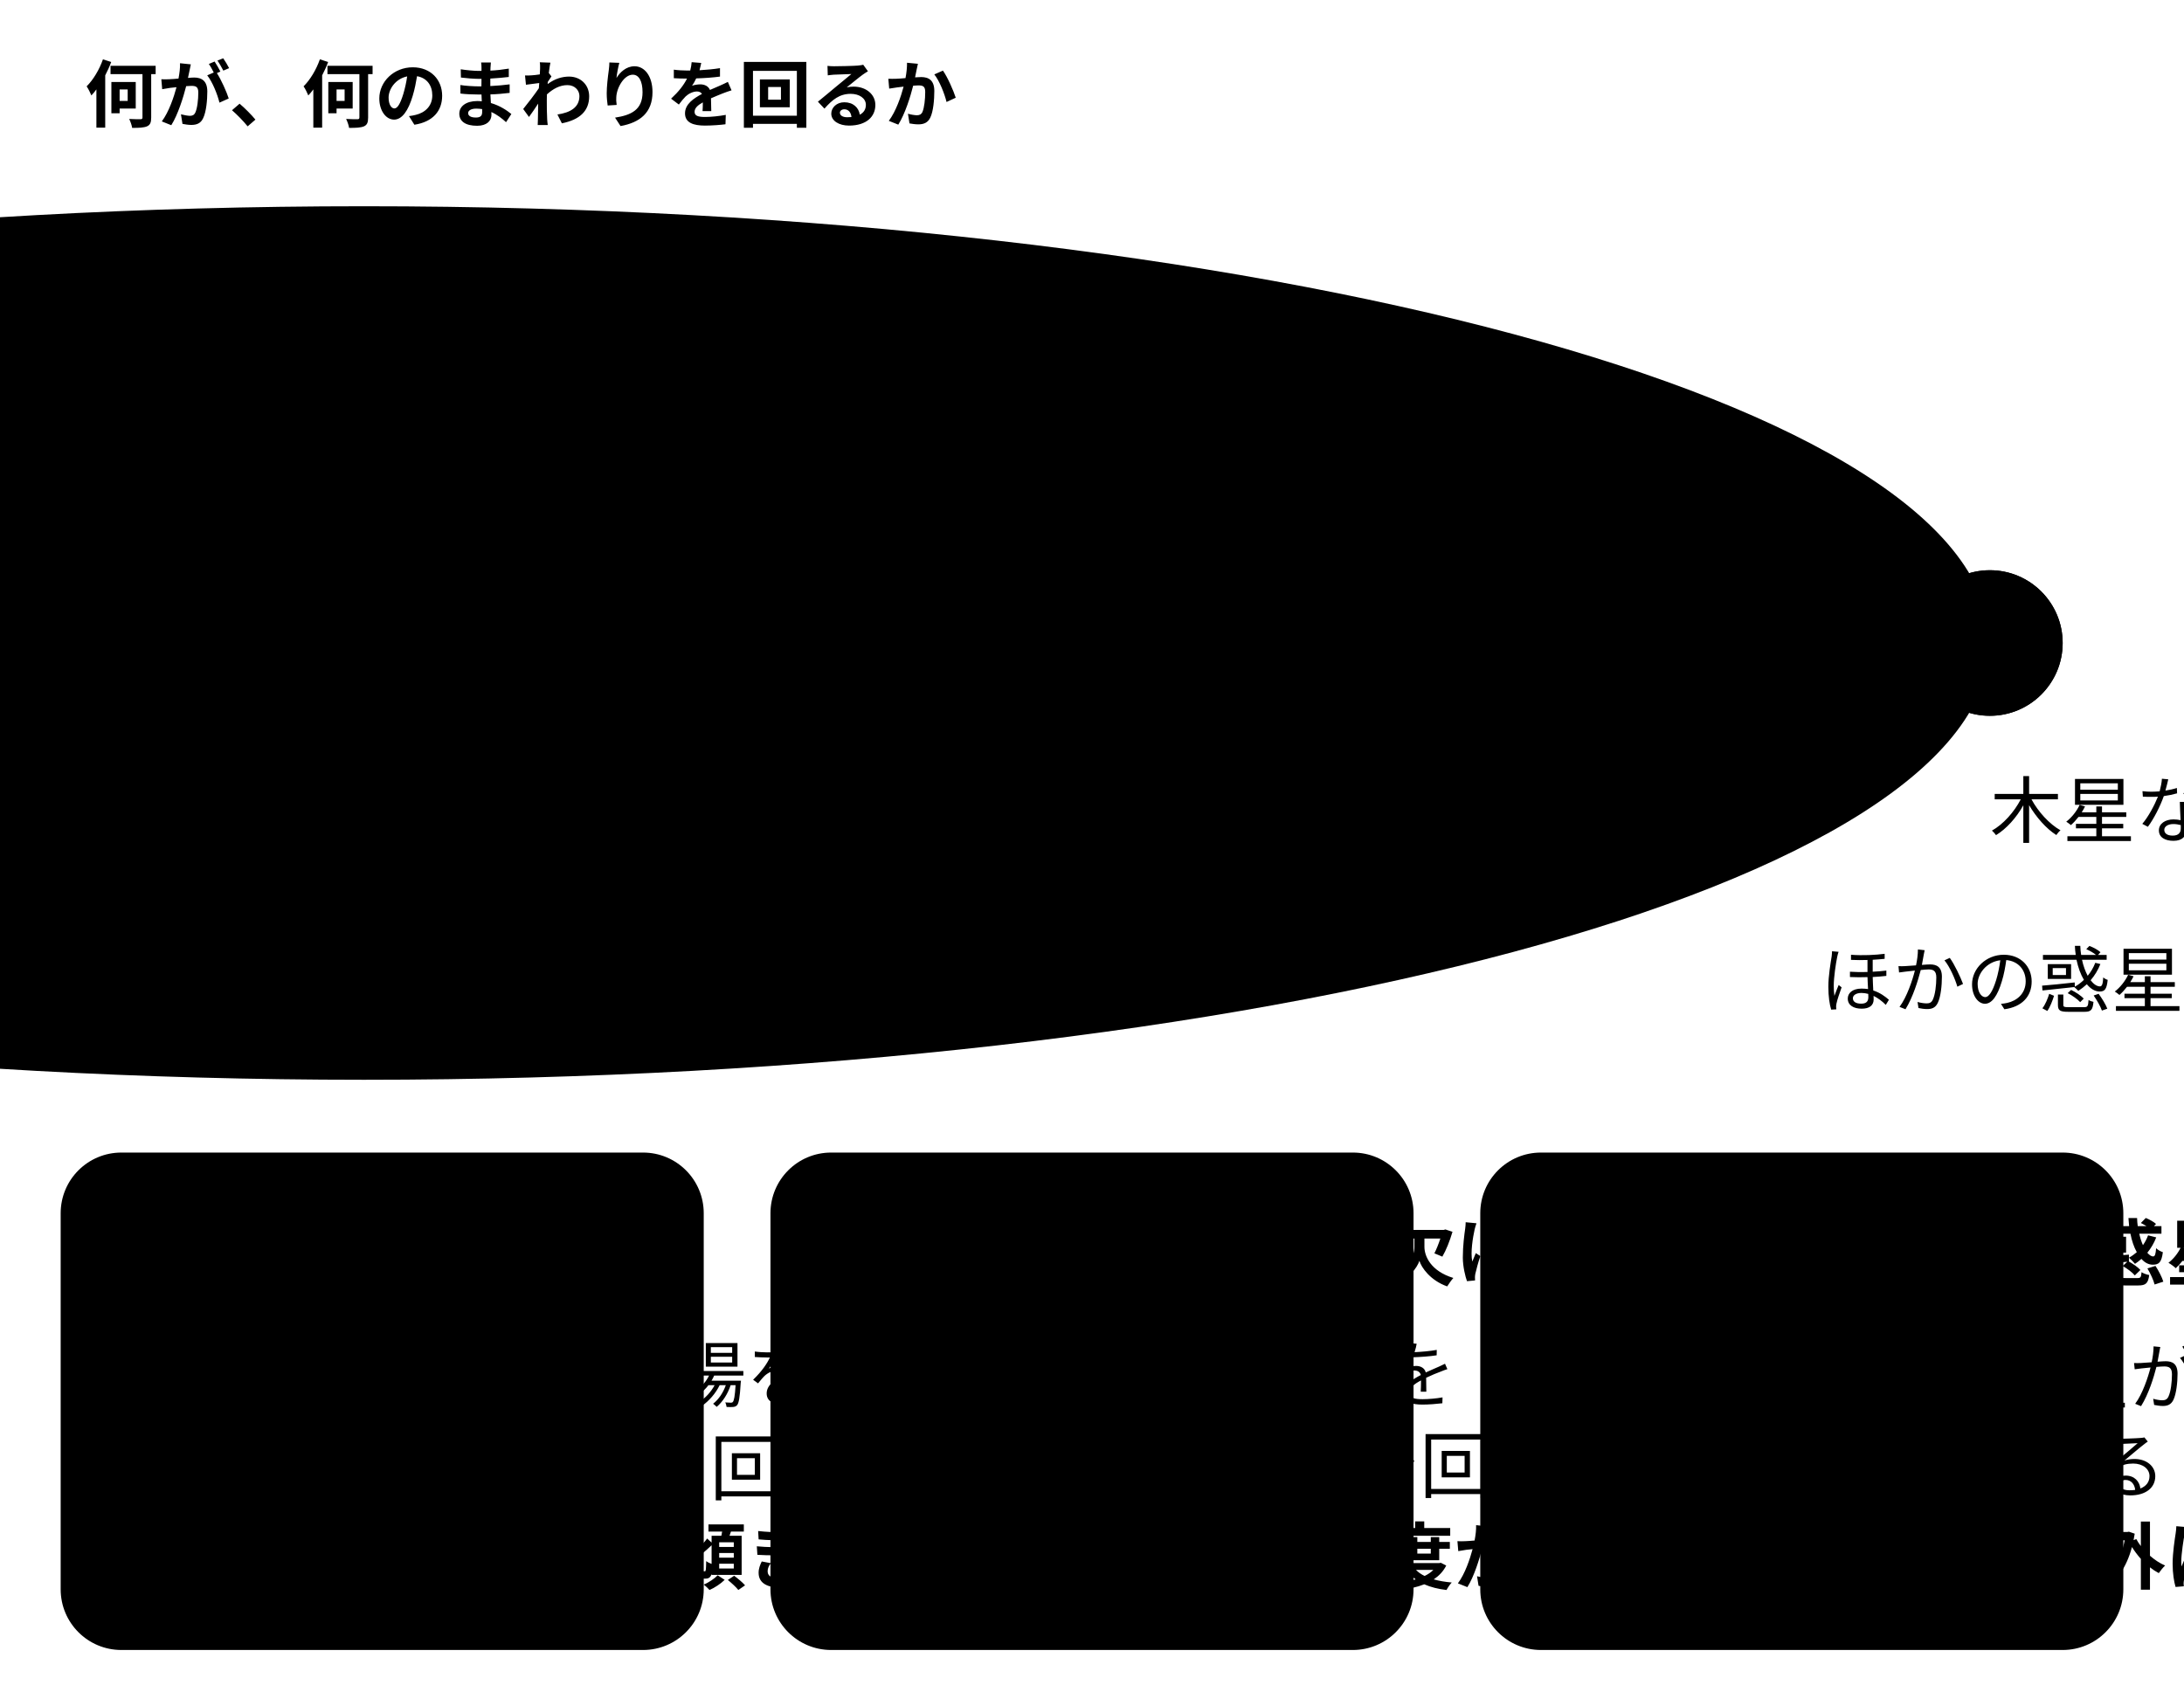
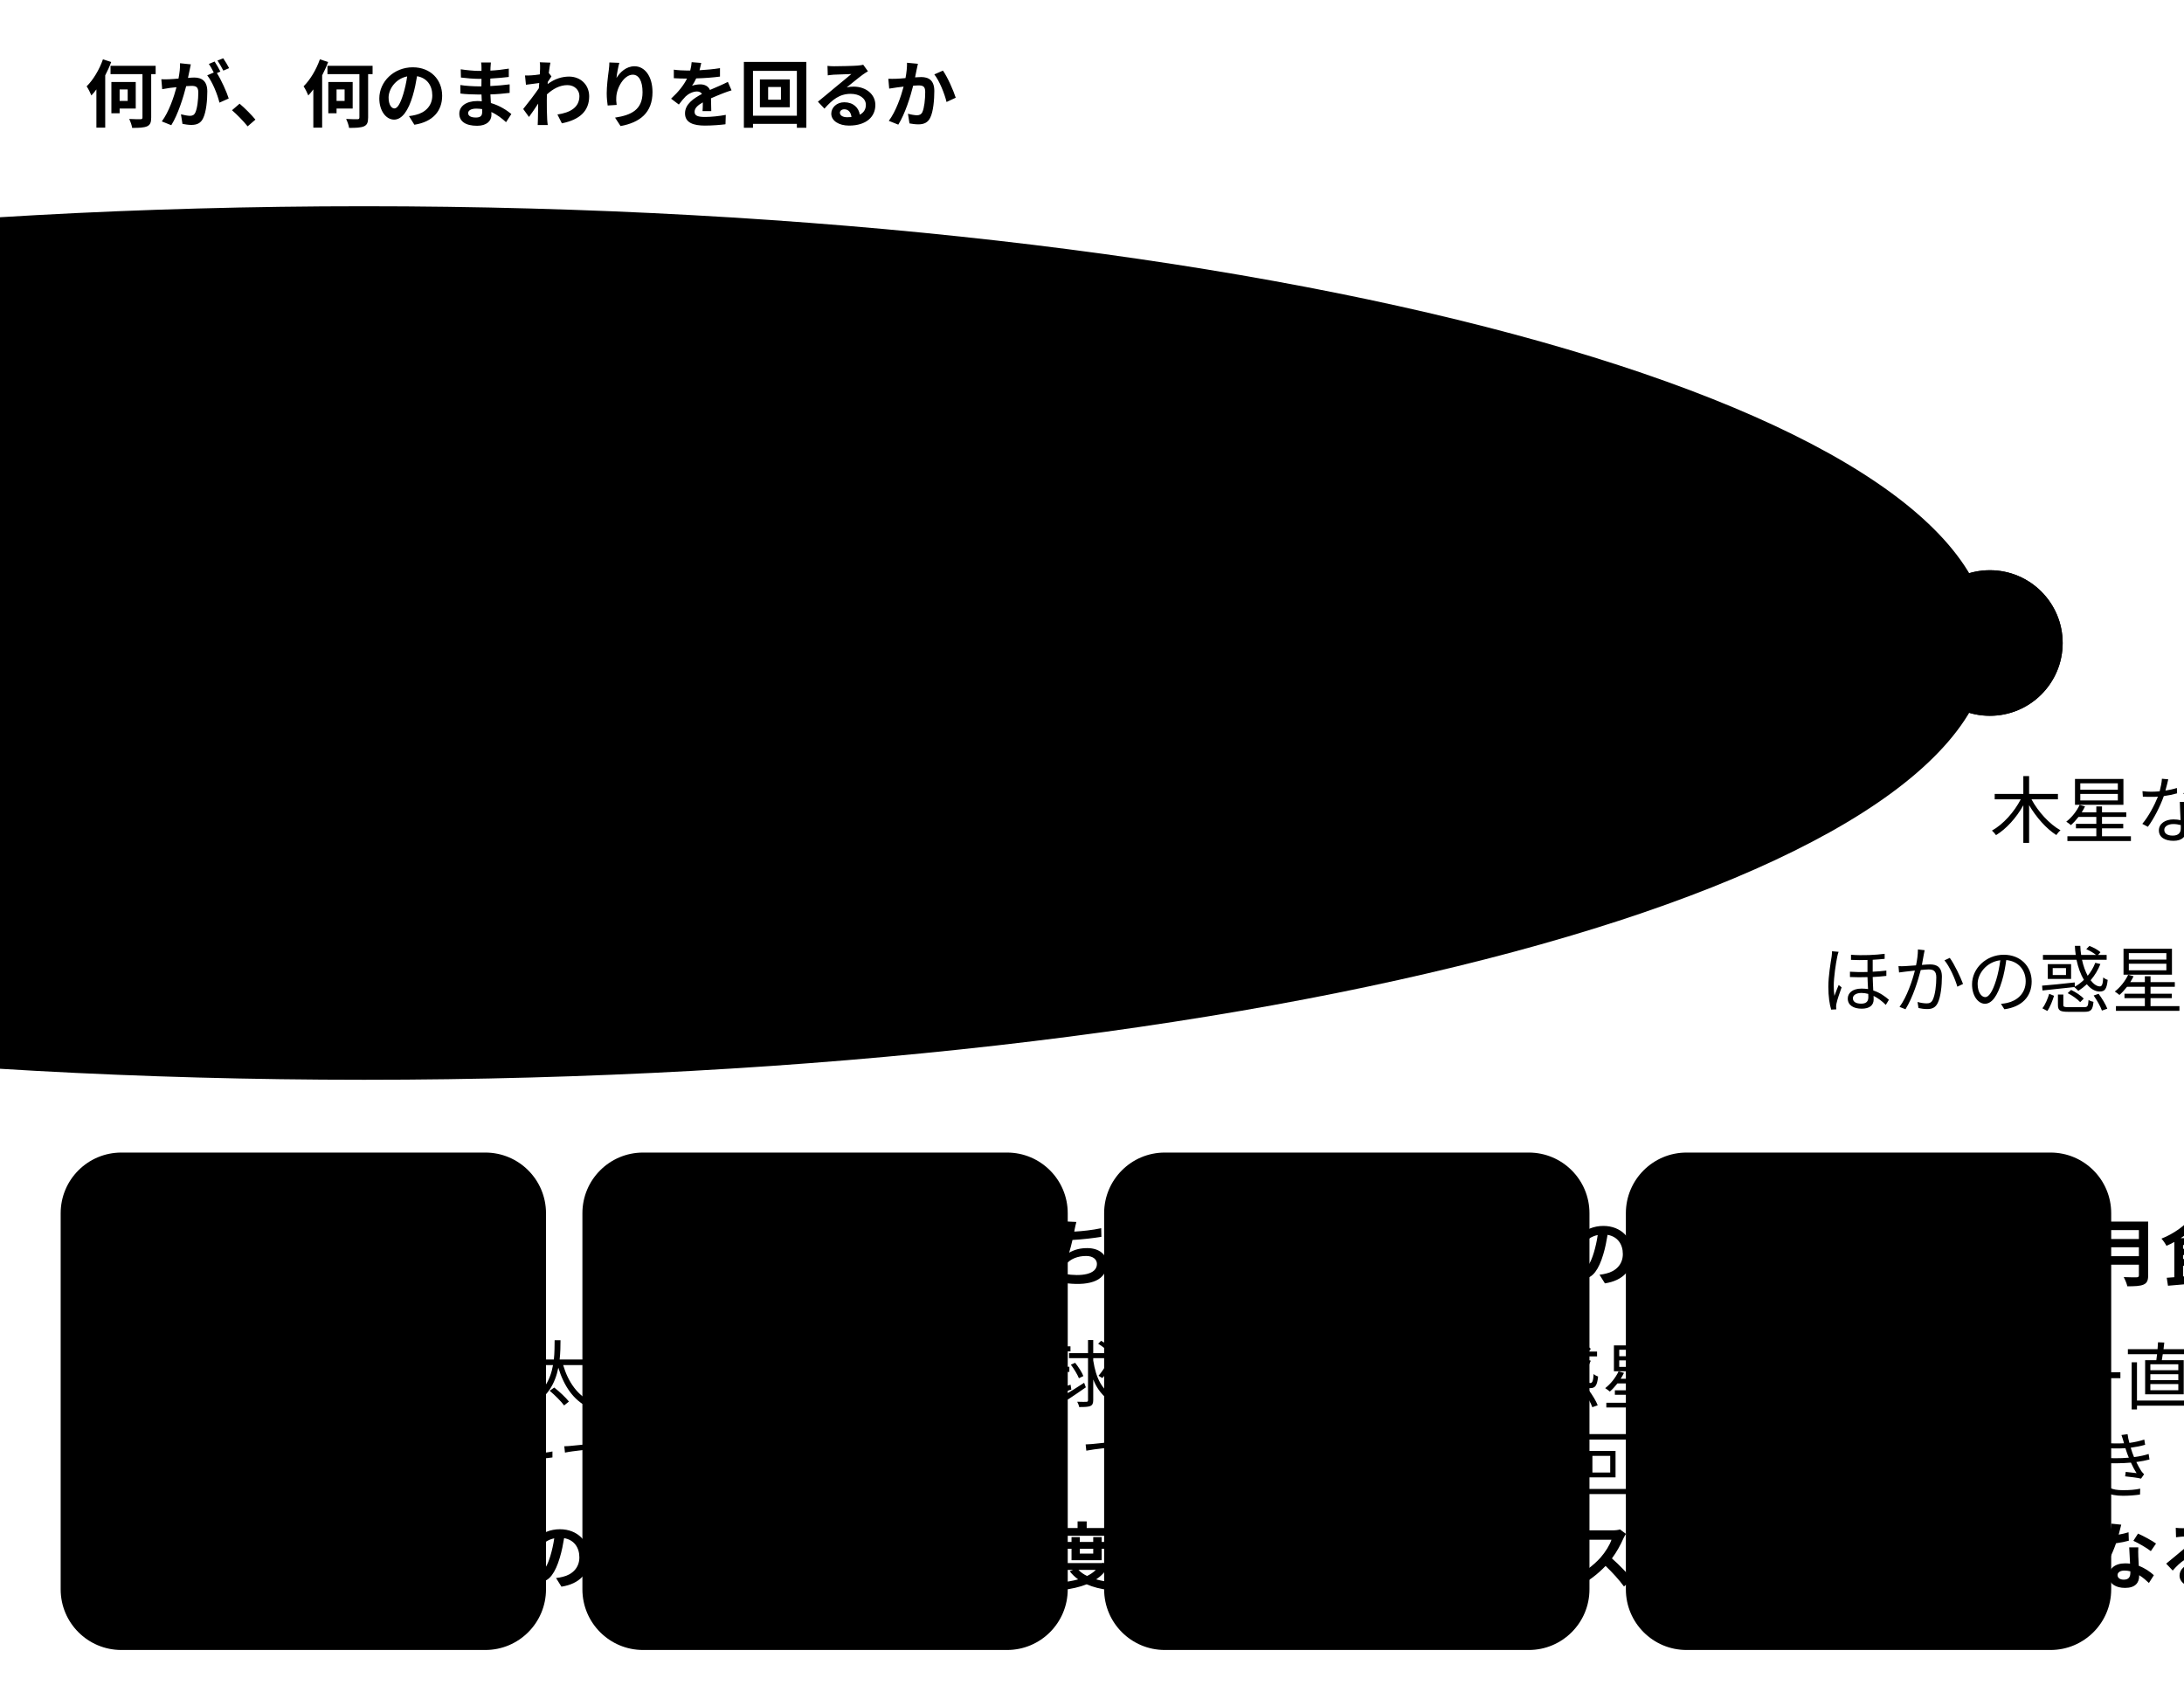
<svg xmlns="http://www.w3.org/2000/svg" viewBox="0 0 360 280">
  <text x="14" y="20" class="t-s ink" font-weight="700">何が、何のまわりを回るか</text>
  <ellipse cx="60" cy="106" rx="268" ry="72" class="st-line dash" stroke-width="1.2" />
  <ellipse cx="60" cy="106" rx="150" ry="52" class="st-soft" stroke-width="1.2" />
  <path d="M40 54.5 A150 52 0 0 1 150 64.5" class="st-f" stroke-width="2.5" marker-end="url(#a-space)" />
  <circle cx="60" cy="106" r="26" class="fl" />
  <text x="60" y="110" class="t-s mid on" font-weight="700">太陽</text>
  <circle cx="210" cy="106" r="20" class="st-soft dash" stroke-width="1" />
  <circle cx="210" cy="106" r="8" class="tint" />
  <circle cx="210" cy="106" r="8" class="st-f" stroke-width="2" />
  <circle cx="224" cy="92" r="4" class="soft" />
  <text x="210" y="142" class="t-xs mid ink">地球</text>
  <text x="234" y="80" class="t-xs ink halo">月</text>
  <text x="140" y="102" class="t-xs mid soft">地球：1年で1周</text>
  <text x="140" y="116" class="t-xs mid soft">月：約1か月で1周</text>
  <circle cx="328" cy="106" r="12" class="tint" />
  <circle cx="328" cy="106" r="12" class="st-soft" stroke-width="1.2" />
  <text x="328" y="138" class="t-xs mid ink">木星など</text>
  <text x="300" y="166" class="t-xs mid soft halo">ほかの惑星</text>
-   <rect x="10" y="190" width="106" height="82" rx="10" class="tint" />
-   <text x="63" y="211" class="t-s mid ink" font-weight="700">季節</text>
-   <text x="63" y="231" class="t-xs mid soft">地球が太陽を</text>
-   <text x="63" y="246" class="t-xs mid soft">1年かけて回る</text>
-   <text x="63" y="261" class="t-xs mid ink" font-weight="700">＋地軸の傾き</text>
-   <rect x="127" y="190" width="106" height="82" rx="10" class="tint" />
-   <text x="180" y="211" class="t-s mid ink" font-weight="700">月の満ち欠け</text>
-   <text x="180" y="231" class="t-xs mid soft">月が地球を</text>
-   <text x="180" y="246" class="t-xs mid soft">約1か月で回る</text>
-   <text x="180" y="261" class="t-xs mid ink" font-weight="700">見える角度が変化</text>
-   <rect x="244" y="190" width="106" height="82" rx="10" class="tint" />
-   <text x="297" y="211" class="t-s mid ink" font-weight="700">太陽系の惑星</text>
-   <text x="297" y="231" class="t-xs mid soft">8つの惑星が</text>
-   <text x="297" y="246" class="t-xs mid soft">太陽を回る</text>
-   <text x="297" y="261" class="t-xs mid ink" font-weight="700">内は岩、外はガス</text>
+   <rect x="10" y="190" width="80" height="82" rx="10" class="tint" />
+   <text x="50" y="211" class="t-s mid ink" font-weight="700">季節</text>
+   <text x="50" y="231" class="t-xs mid soft">地球が太陽を</text>
+   <text x="50" y="246" class="t-xs mid soft">1年かけて回る</text>
+   <text x="50" y="261" class="t-xs mid ink" font-weight="700">＋地軸の傾き</text>
+   <rect x="96" y="190" width="80" height="82" rx="10" class="tint" />
+   <text x="136" y="211" class="t-s mid ink" font-weight="700">月の満ち欠け</text>
+   <text x="136" y="231" class="t-xs mid soft">月が地球を</text>
+   <text x="136" y="246" class="t-xs mid soft">約1か月で回る</text>
+   <text x="136" y="261" class="t-xs mid ink" font-weight="700">見る角度が変化</text>
+   <rect x="182" y="190" width="80" height="82" rx="10" class="tint" />
+   <text x="222" y="211" class="t-s mid ink" font-weight="700">太陽系の惑星</text>
+   <text x="222" y="231" class="t-xs mid soft">8つの惑星が</text>
+   <text x="222" y="246" class="t-xs mid soft">太陽を回る</text>
+   <text x="222" y="261" class="t-xs mid ink" font-weight="700">岩とガスの星</text>
+   <rect x="268" y="190" width="80" height="82" rx="10" class="tint" />
+   <text x="308" y="211" class="t-s mid ink" font-weight="700">日食と月食</text>
+   <text x="308" y="231" class="t-xs mid soft">3つが一直線に</text>
+   <text x="308" y="246" class="t-xs mid soft">並ぶとき</text>
+   <text x="308" y="261" class="t-xs mid ink" font-weight="700">影が重なる</text>
</svg>
